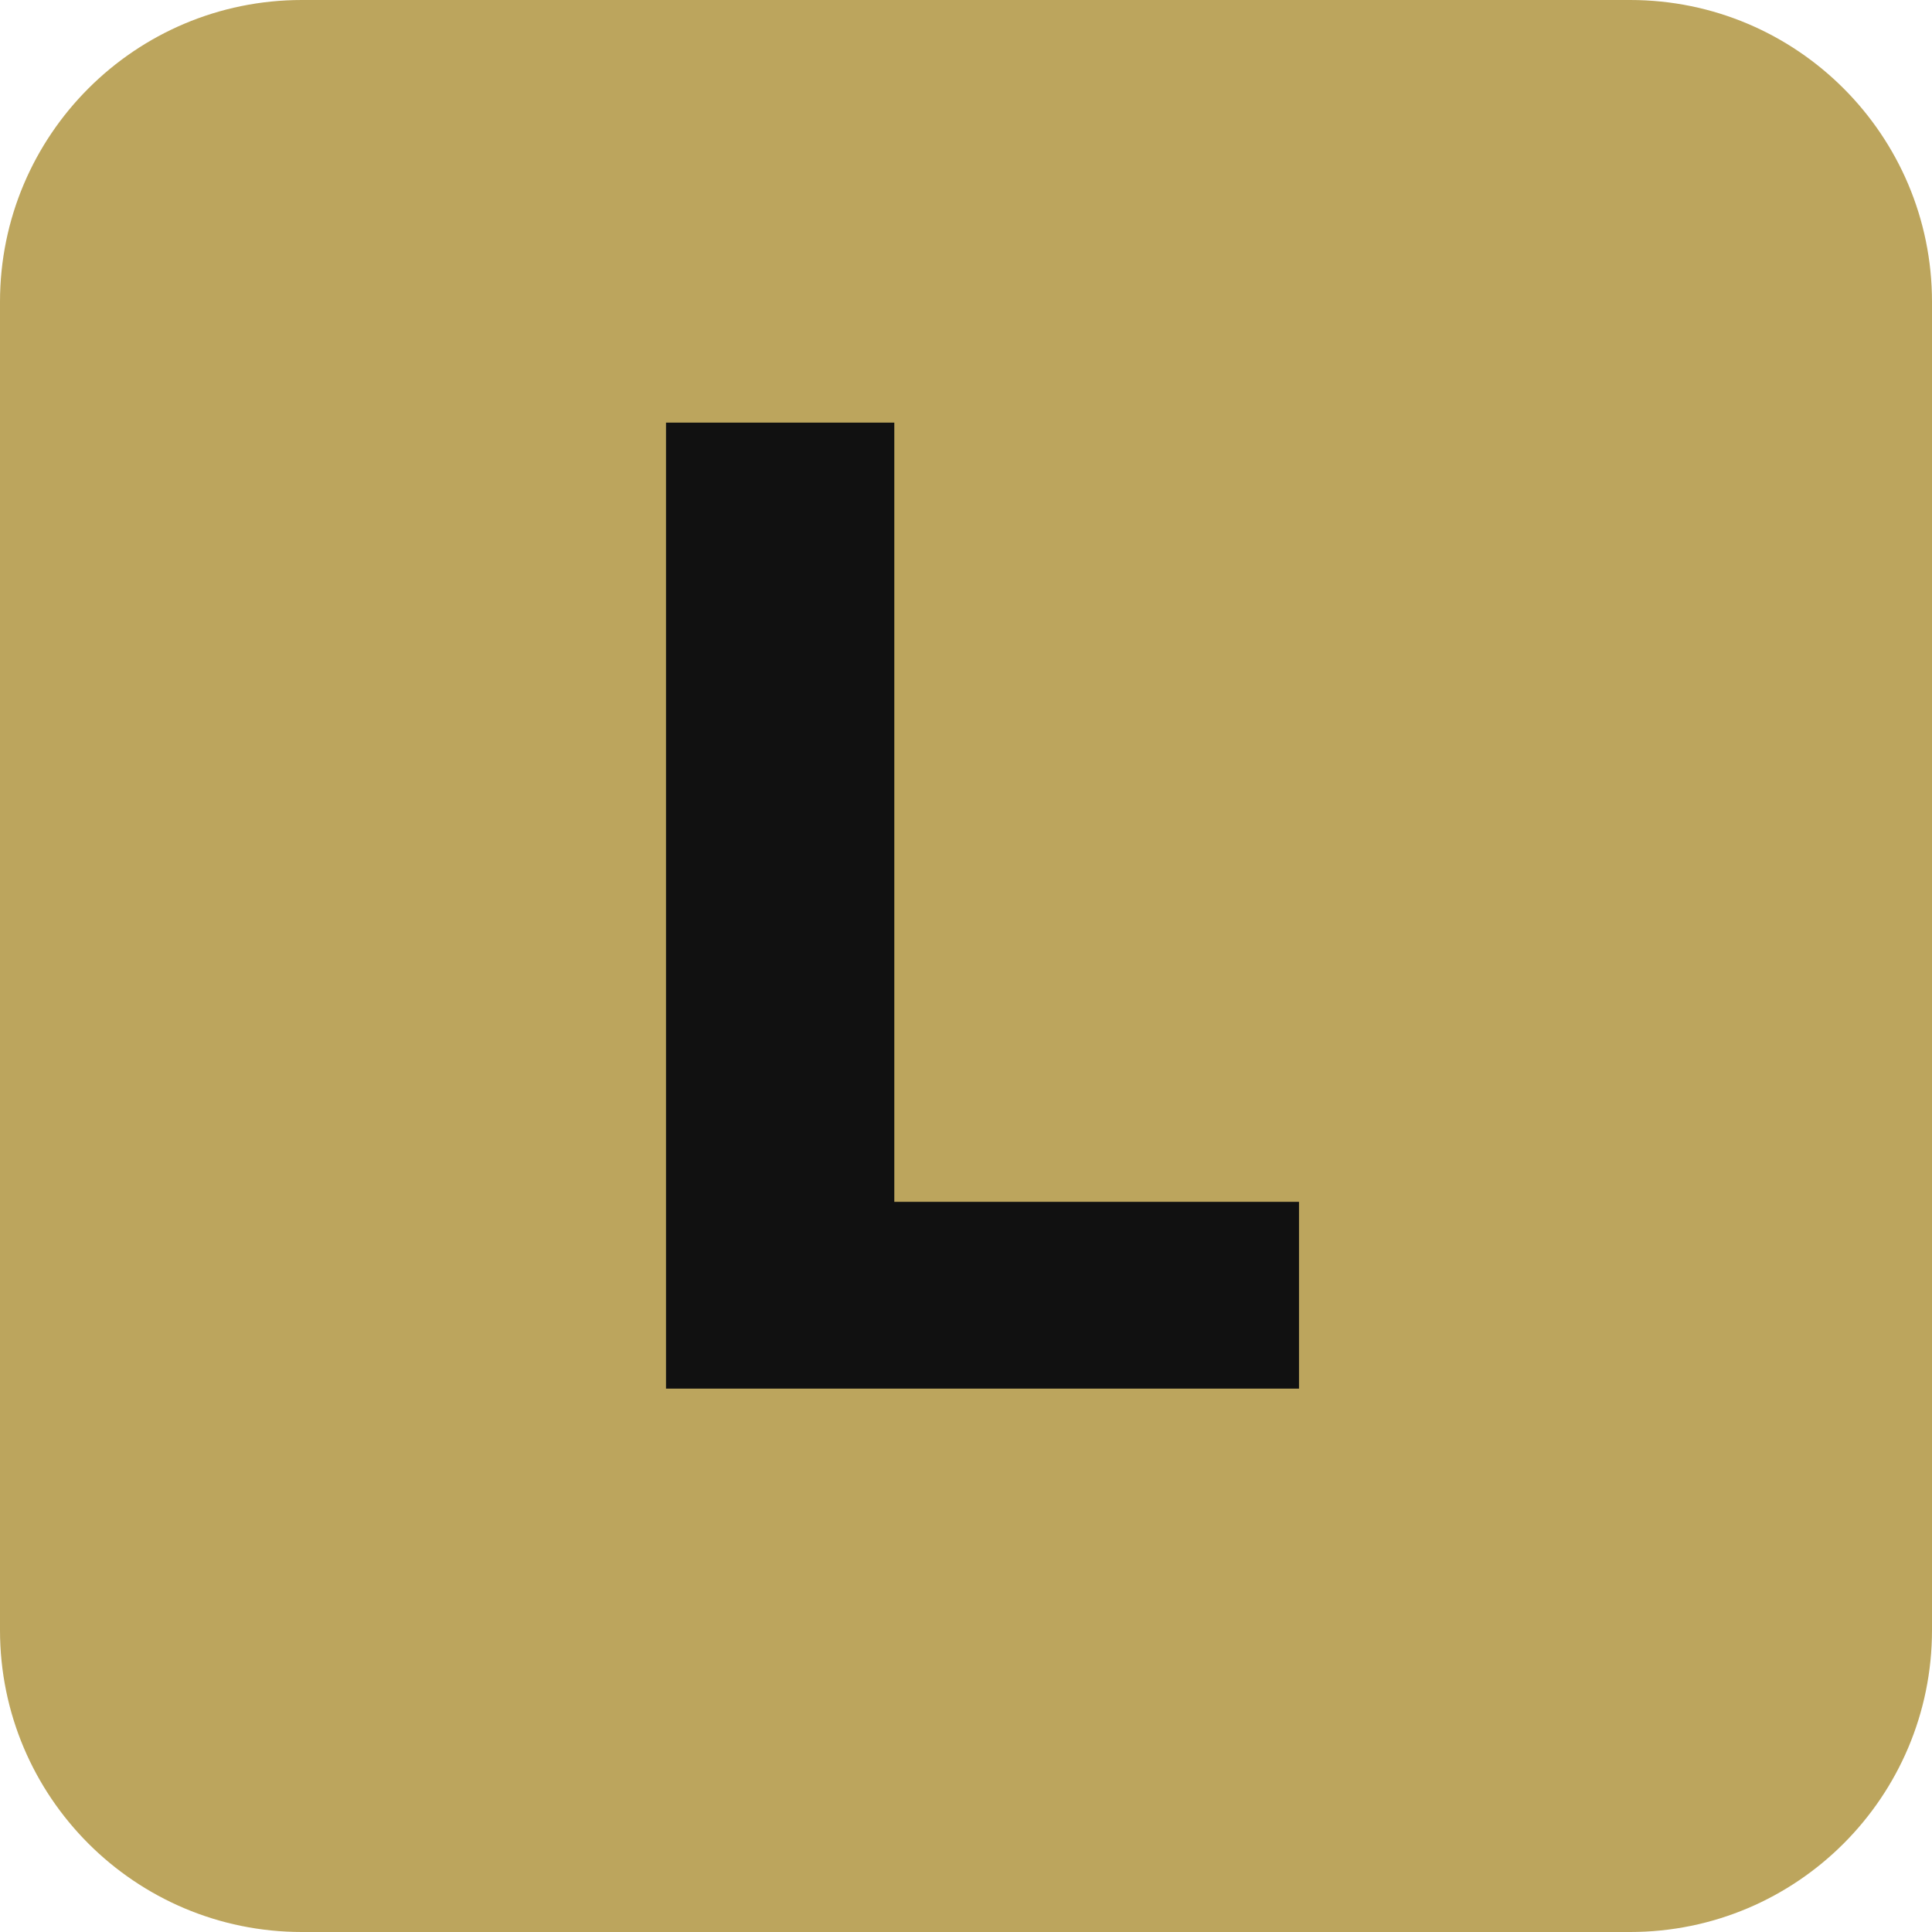
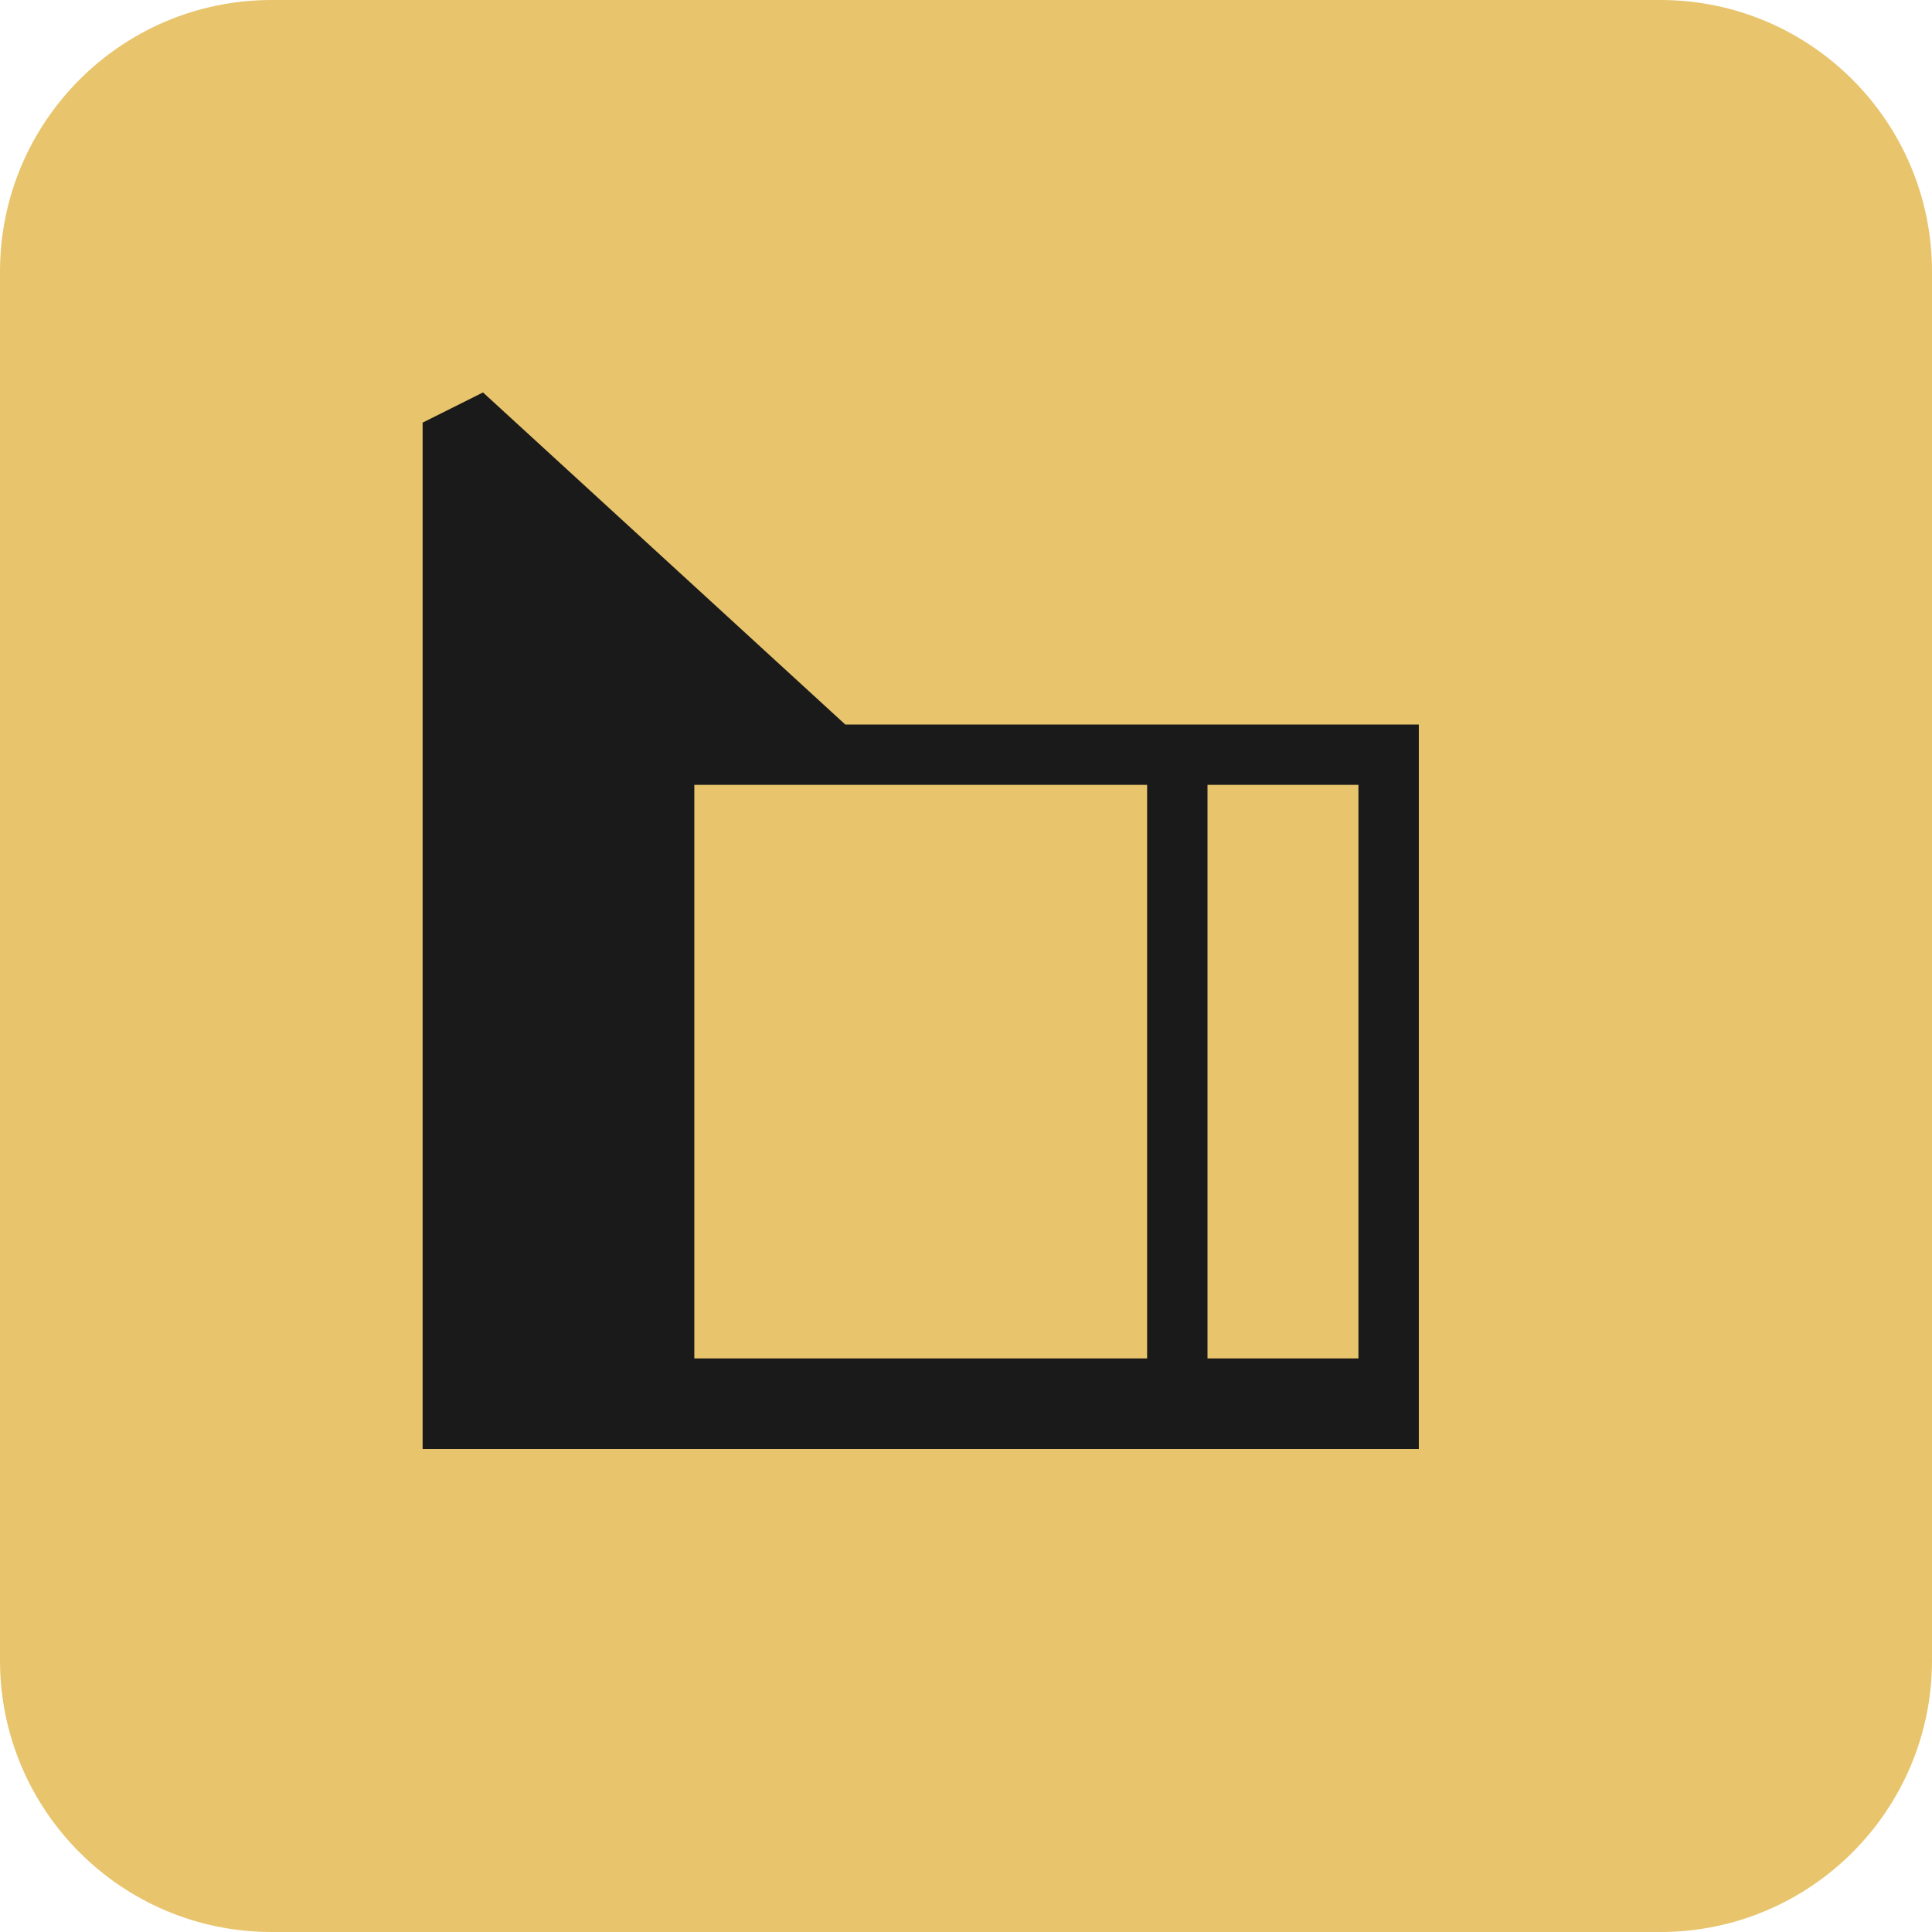
<svg xmlns="http://www.w3.org/2000/svg" viewBox="0 0 32 32">
-   <rect width="32" height="32" rx="5" fill="#bca55d" />
-   <text x="16" y="23" text-anchor="middle" font-family="-apple-system,BlinkMacSystemFont,sans-serif" font-size="22" font-weight="800" fill="#111">L</text>
+   <rect width="32" height="32" rx="4.5" fill="#E8C46C" />
+   <path fill="#1a1a1a" fill-rule="evenodd" d="M8.0 6.5 L7.0 7.0 L7.0 24.0 L23.5 24.0 L23.5 12.0 L14.0 12.0 L8.0 6.5 Z M11.5 13.0 L19.0 13.0 L19.0 22.5 L11.5 22.5 Z M20.0 13.0 L22.5 13.0 L22.5 22.5 L20.0 22.5 Z" />
</svg>
